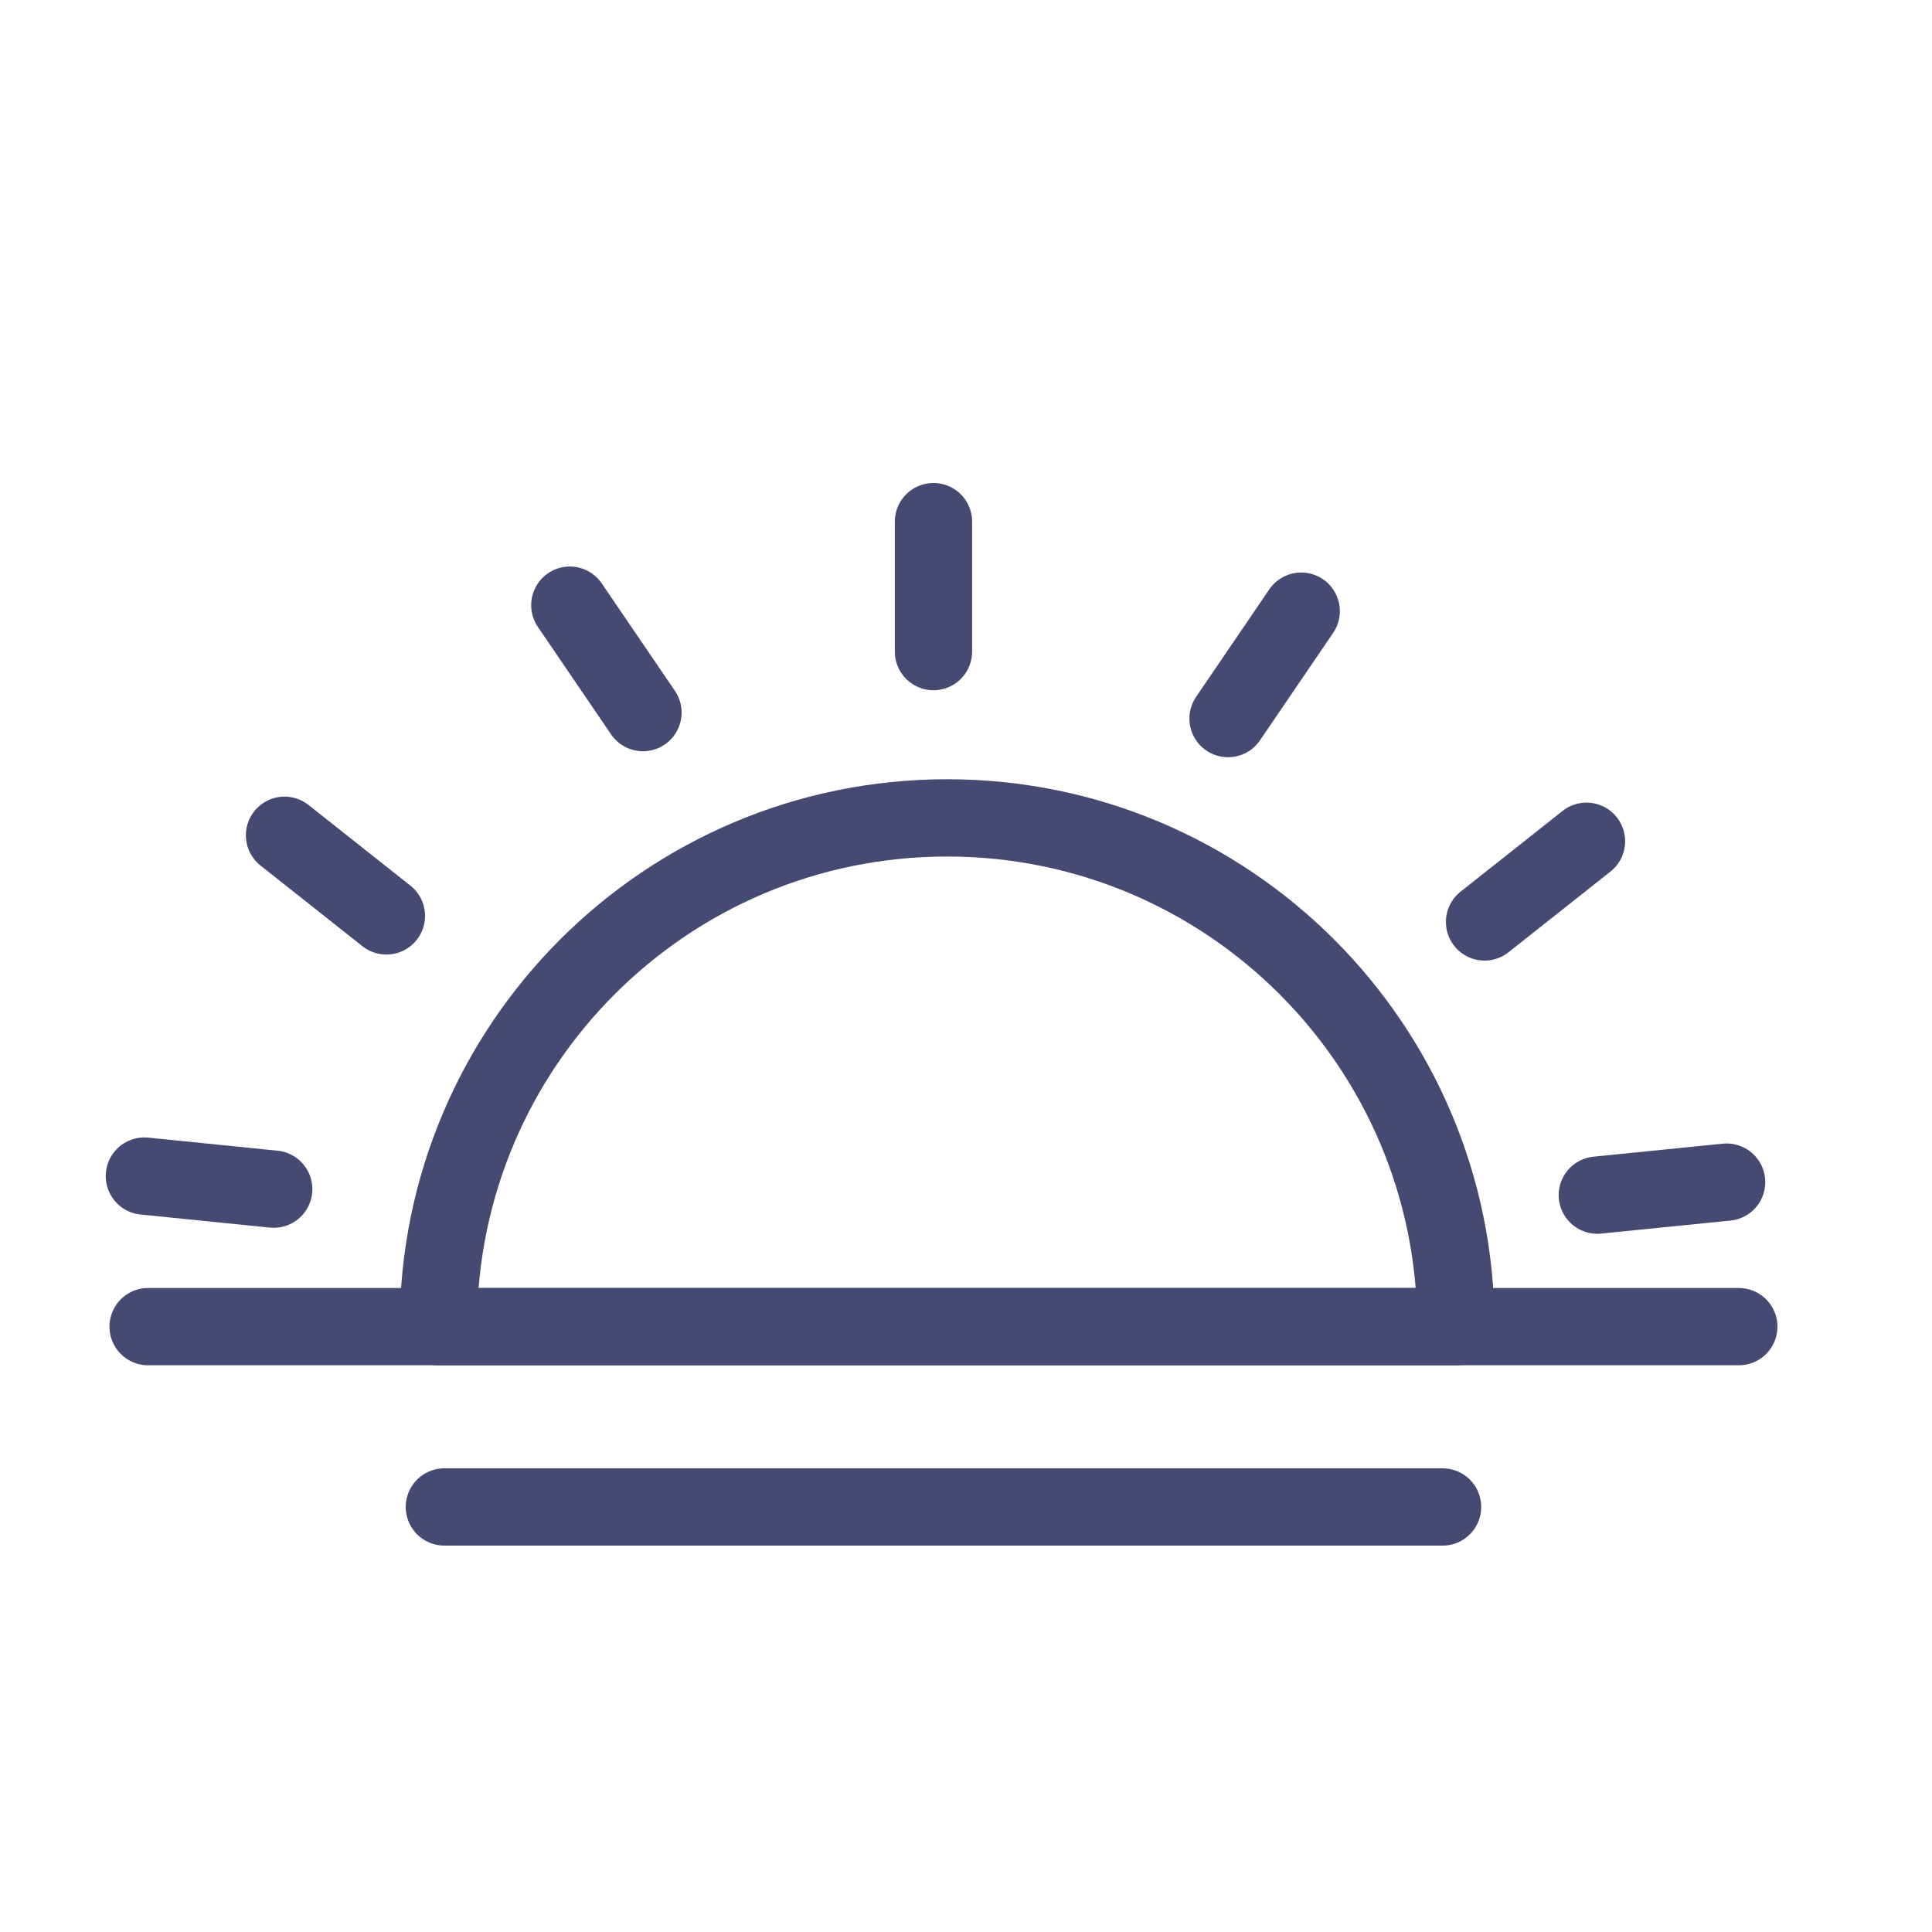
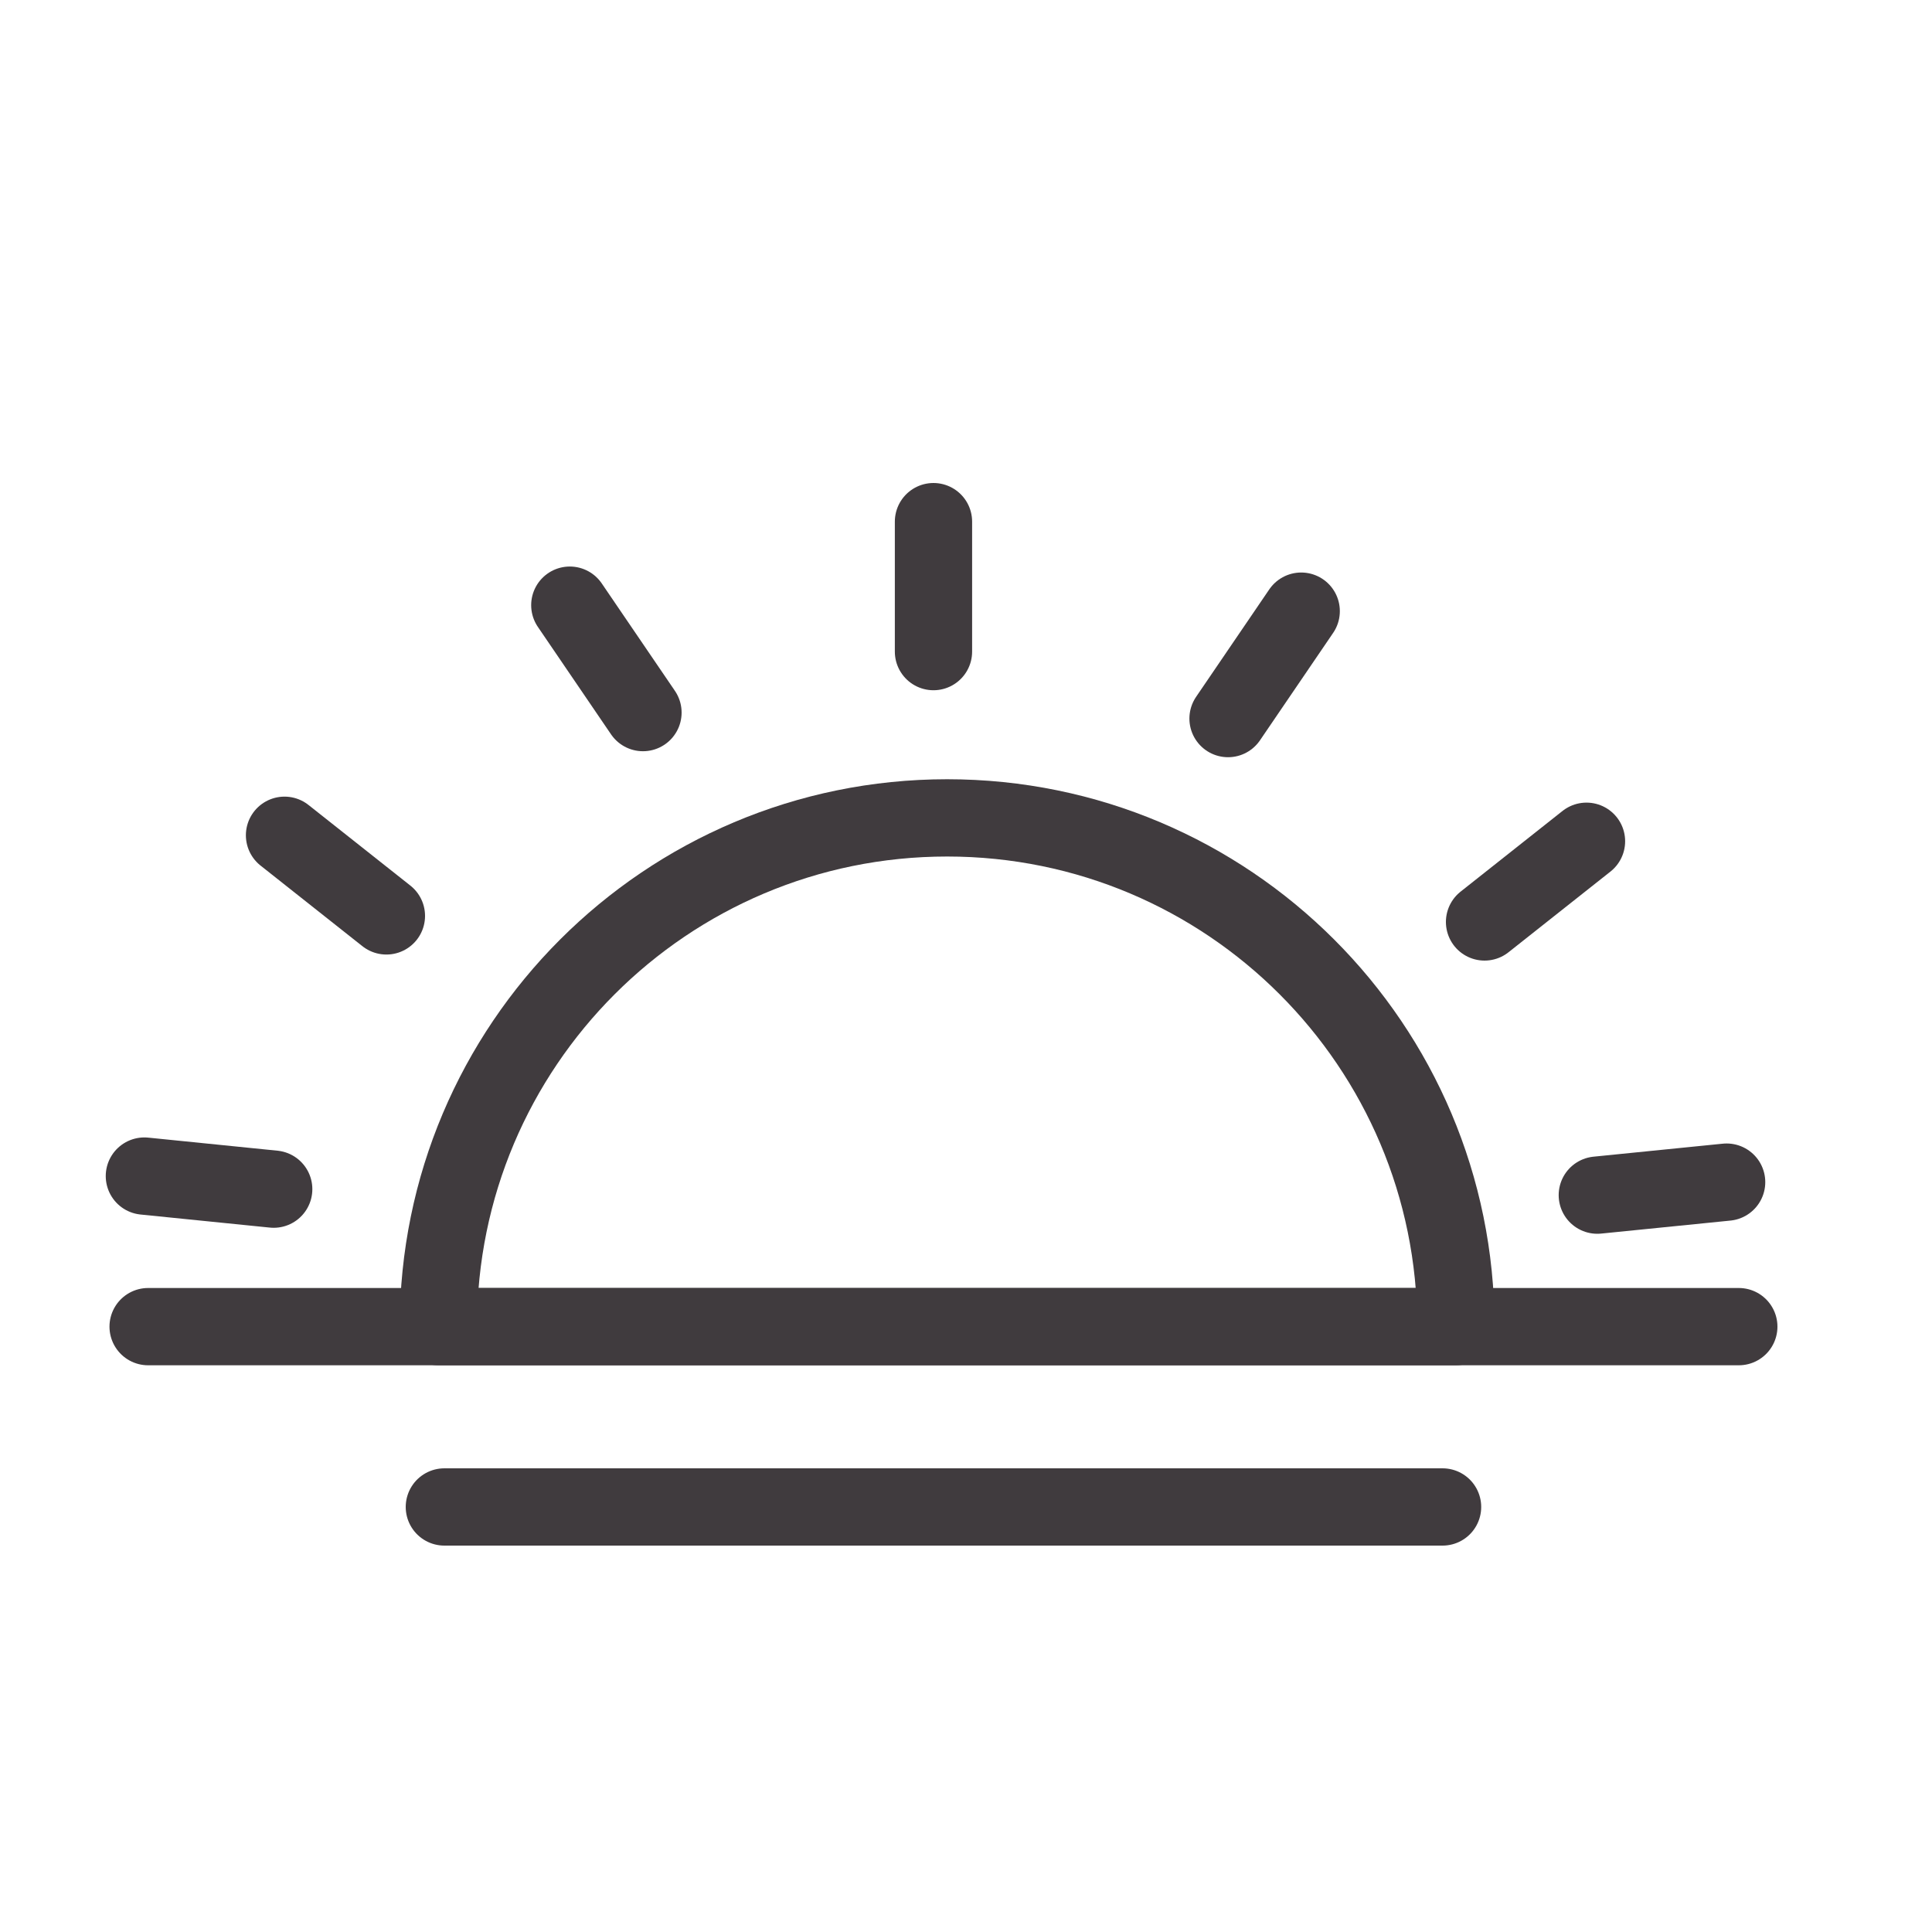
- <svg xmlns="http://www.w3.org/2000/svg" viewBox="0 0 300 300">
+ <svg xmlns="http://www.w3.org/2000/svg" viewBox="0 0 300 300" stroke="#403B3E">
  <defs>
-     <style>.cls-1{fill:none;stroke:#454a73;stroke-linecap:round;stroke-linejoin:round;stroke-width:12px;}</style>
+     <style>
+       .cls-1{fill:none;stroke-linecap:round;stroke-linejoin:round;stroke-width:12px;}</style>
  </defs>
  <g id="Layer_16" data-name="Layer 16">
    <path class="cls-1" d="M226.07,206h-158a79,79,0,1,1,158,0Z" />
    <line class="cls-1" x1="23" y1="206" x2="270" y2="206" />
    <line class="cls-1" x1="248.03" y1="185.58" x2="268.11" y2="183.56" />
    <line class="cls-1" x1="230.52" y1="143.16" x2="246.35" y2="130.63" />
    <line class="cls-1" x1="190.69" y1="111.58" x2="202.05" y2="94.9" />
    <line class="cls-1" x1="144.95" y1="101.18" x2="144.95" y2="81" />
    <line class="cls-1" x1="42.5" y1="184.65" x2="22.42" y2="182.62" />
    <line class="cls-1" x1="60" y1="142.22" x2="44.18" y2="129.7" />
    <line class="cls-1" x1="99.84" y1="110.65" x2="88.48" y2="93.97" />
    <line class="cls-1" x1="69" y1="234" x2="224" y2="234" />
  </g>
</svg>
